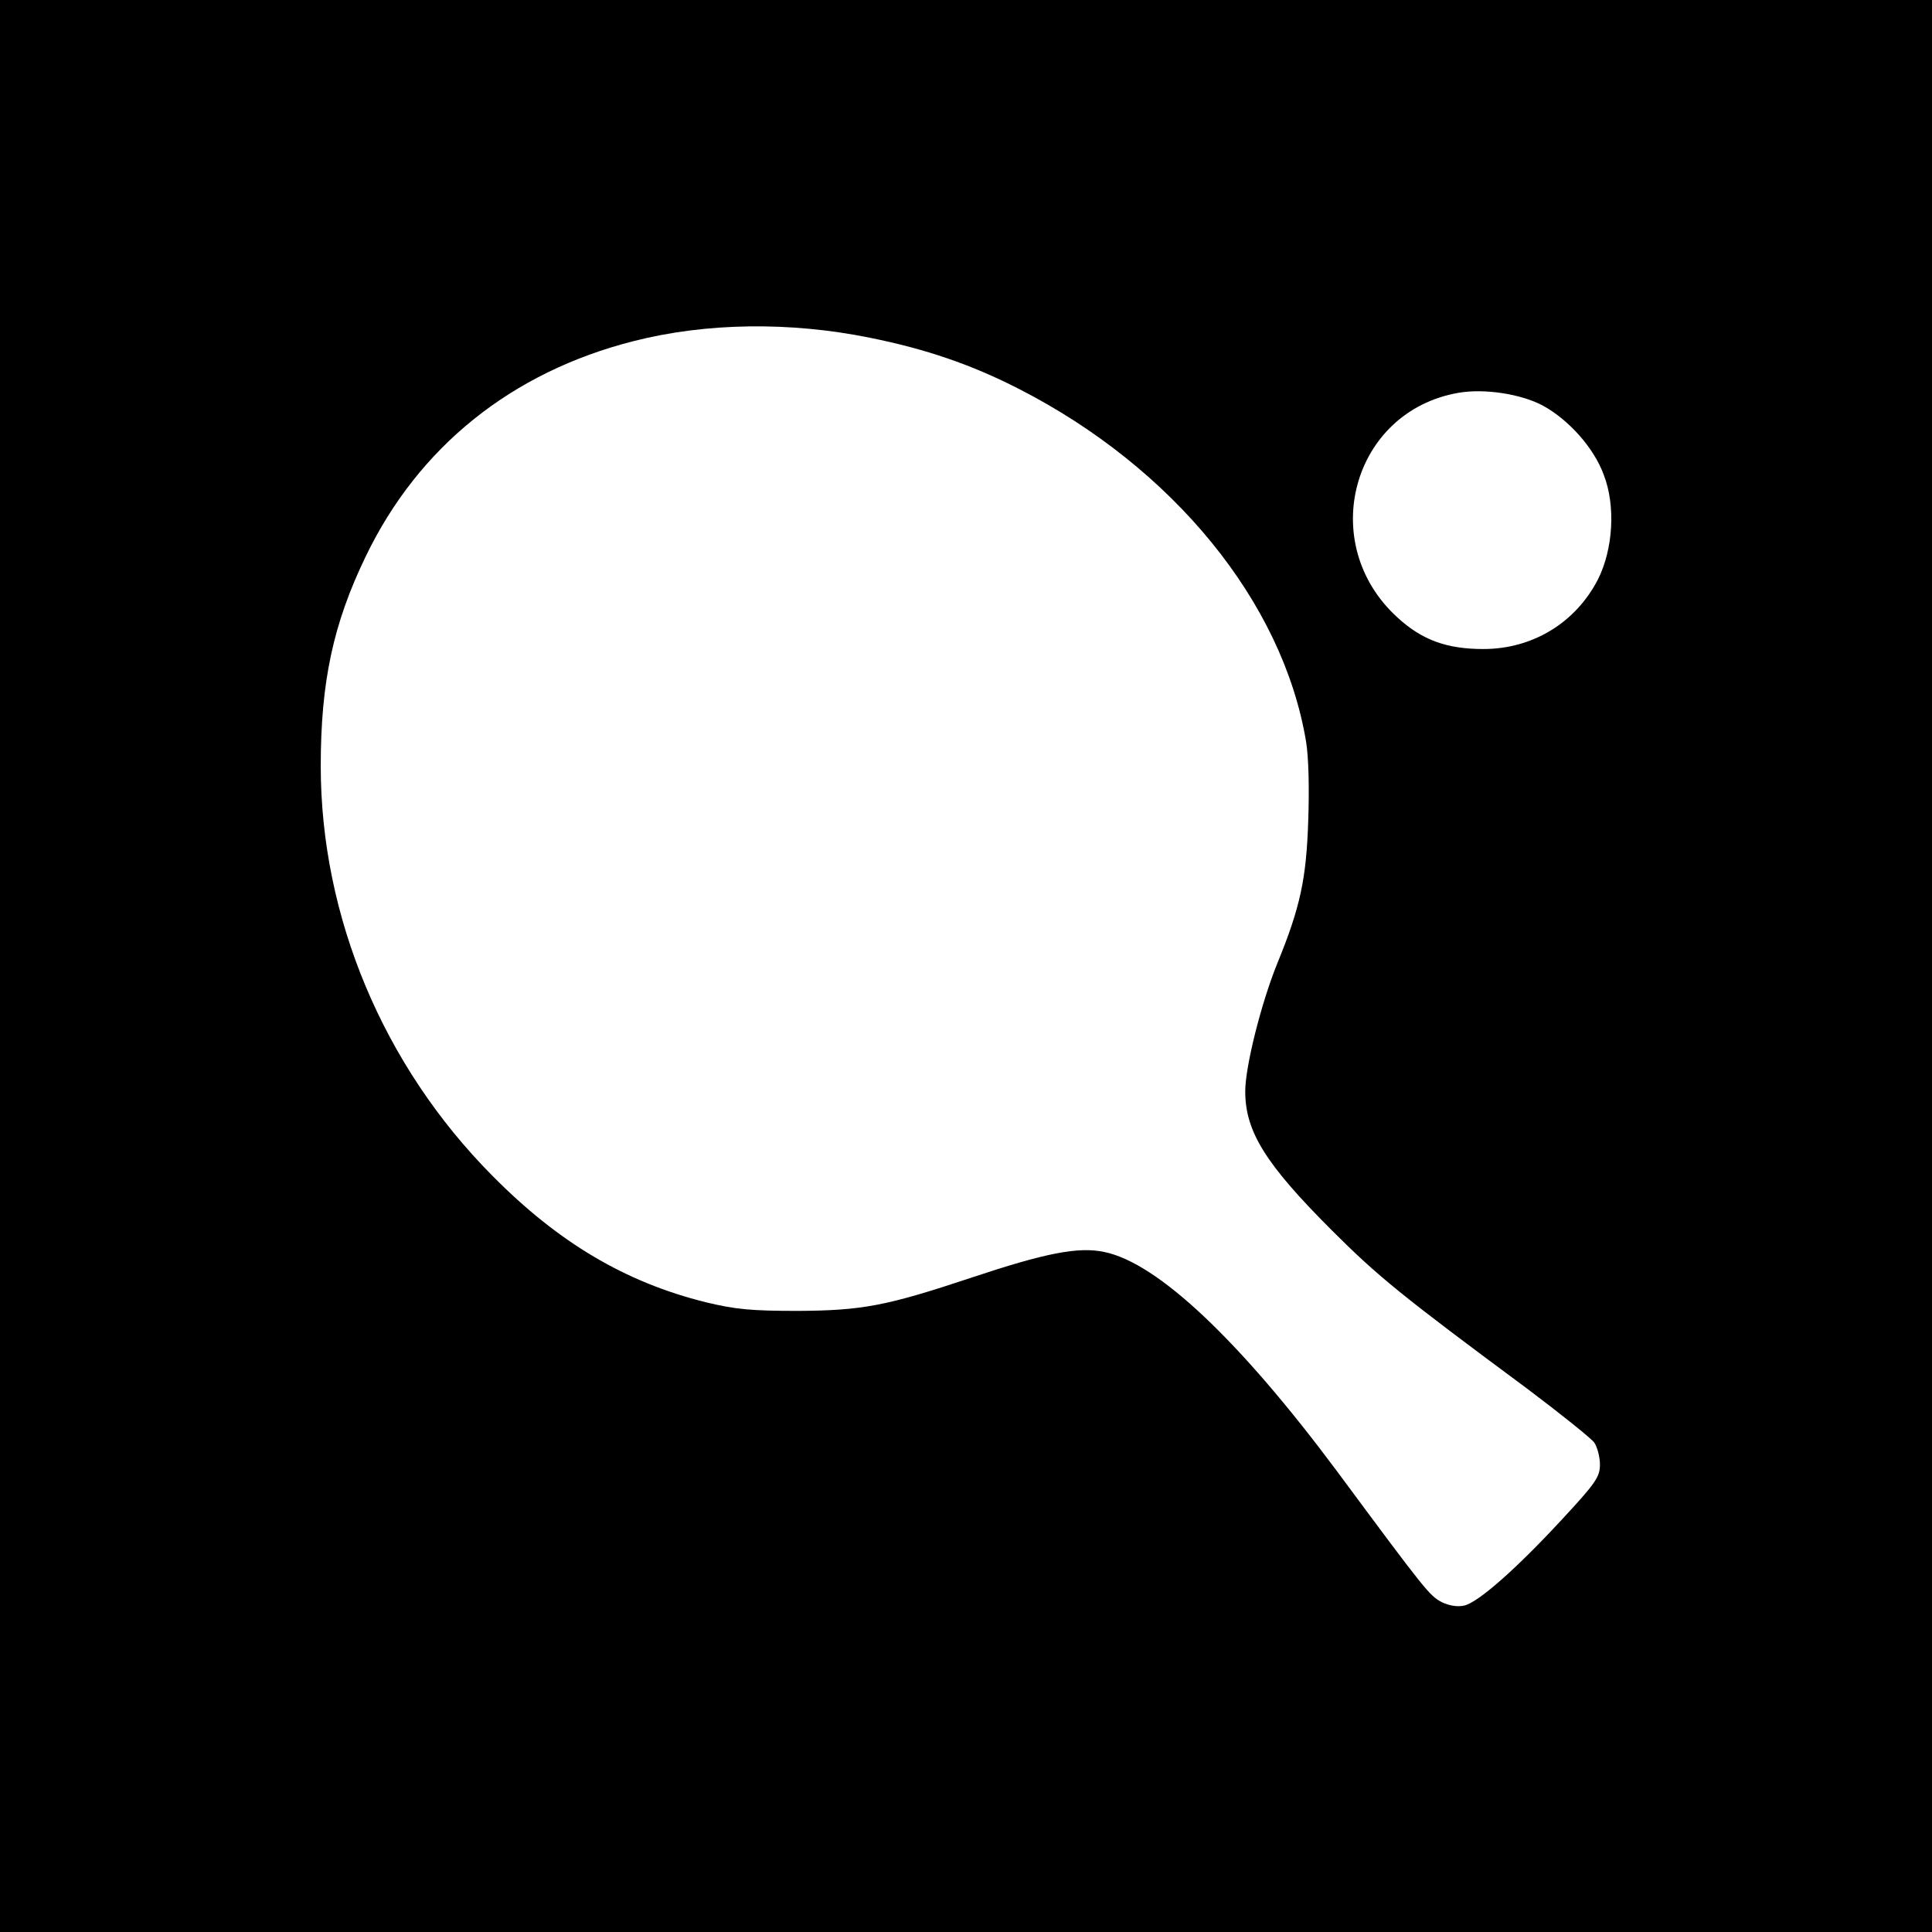
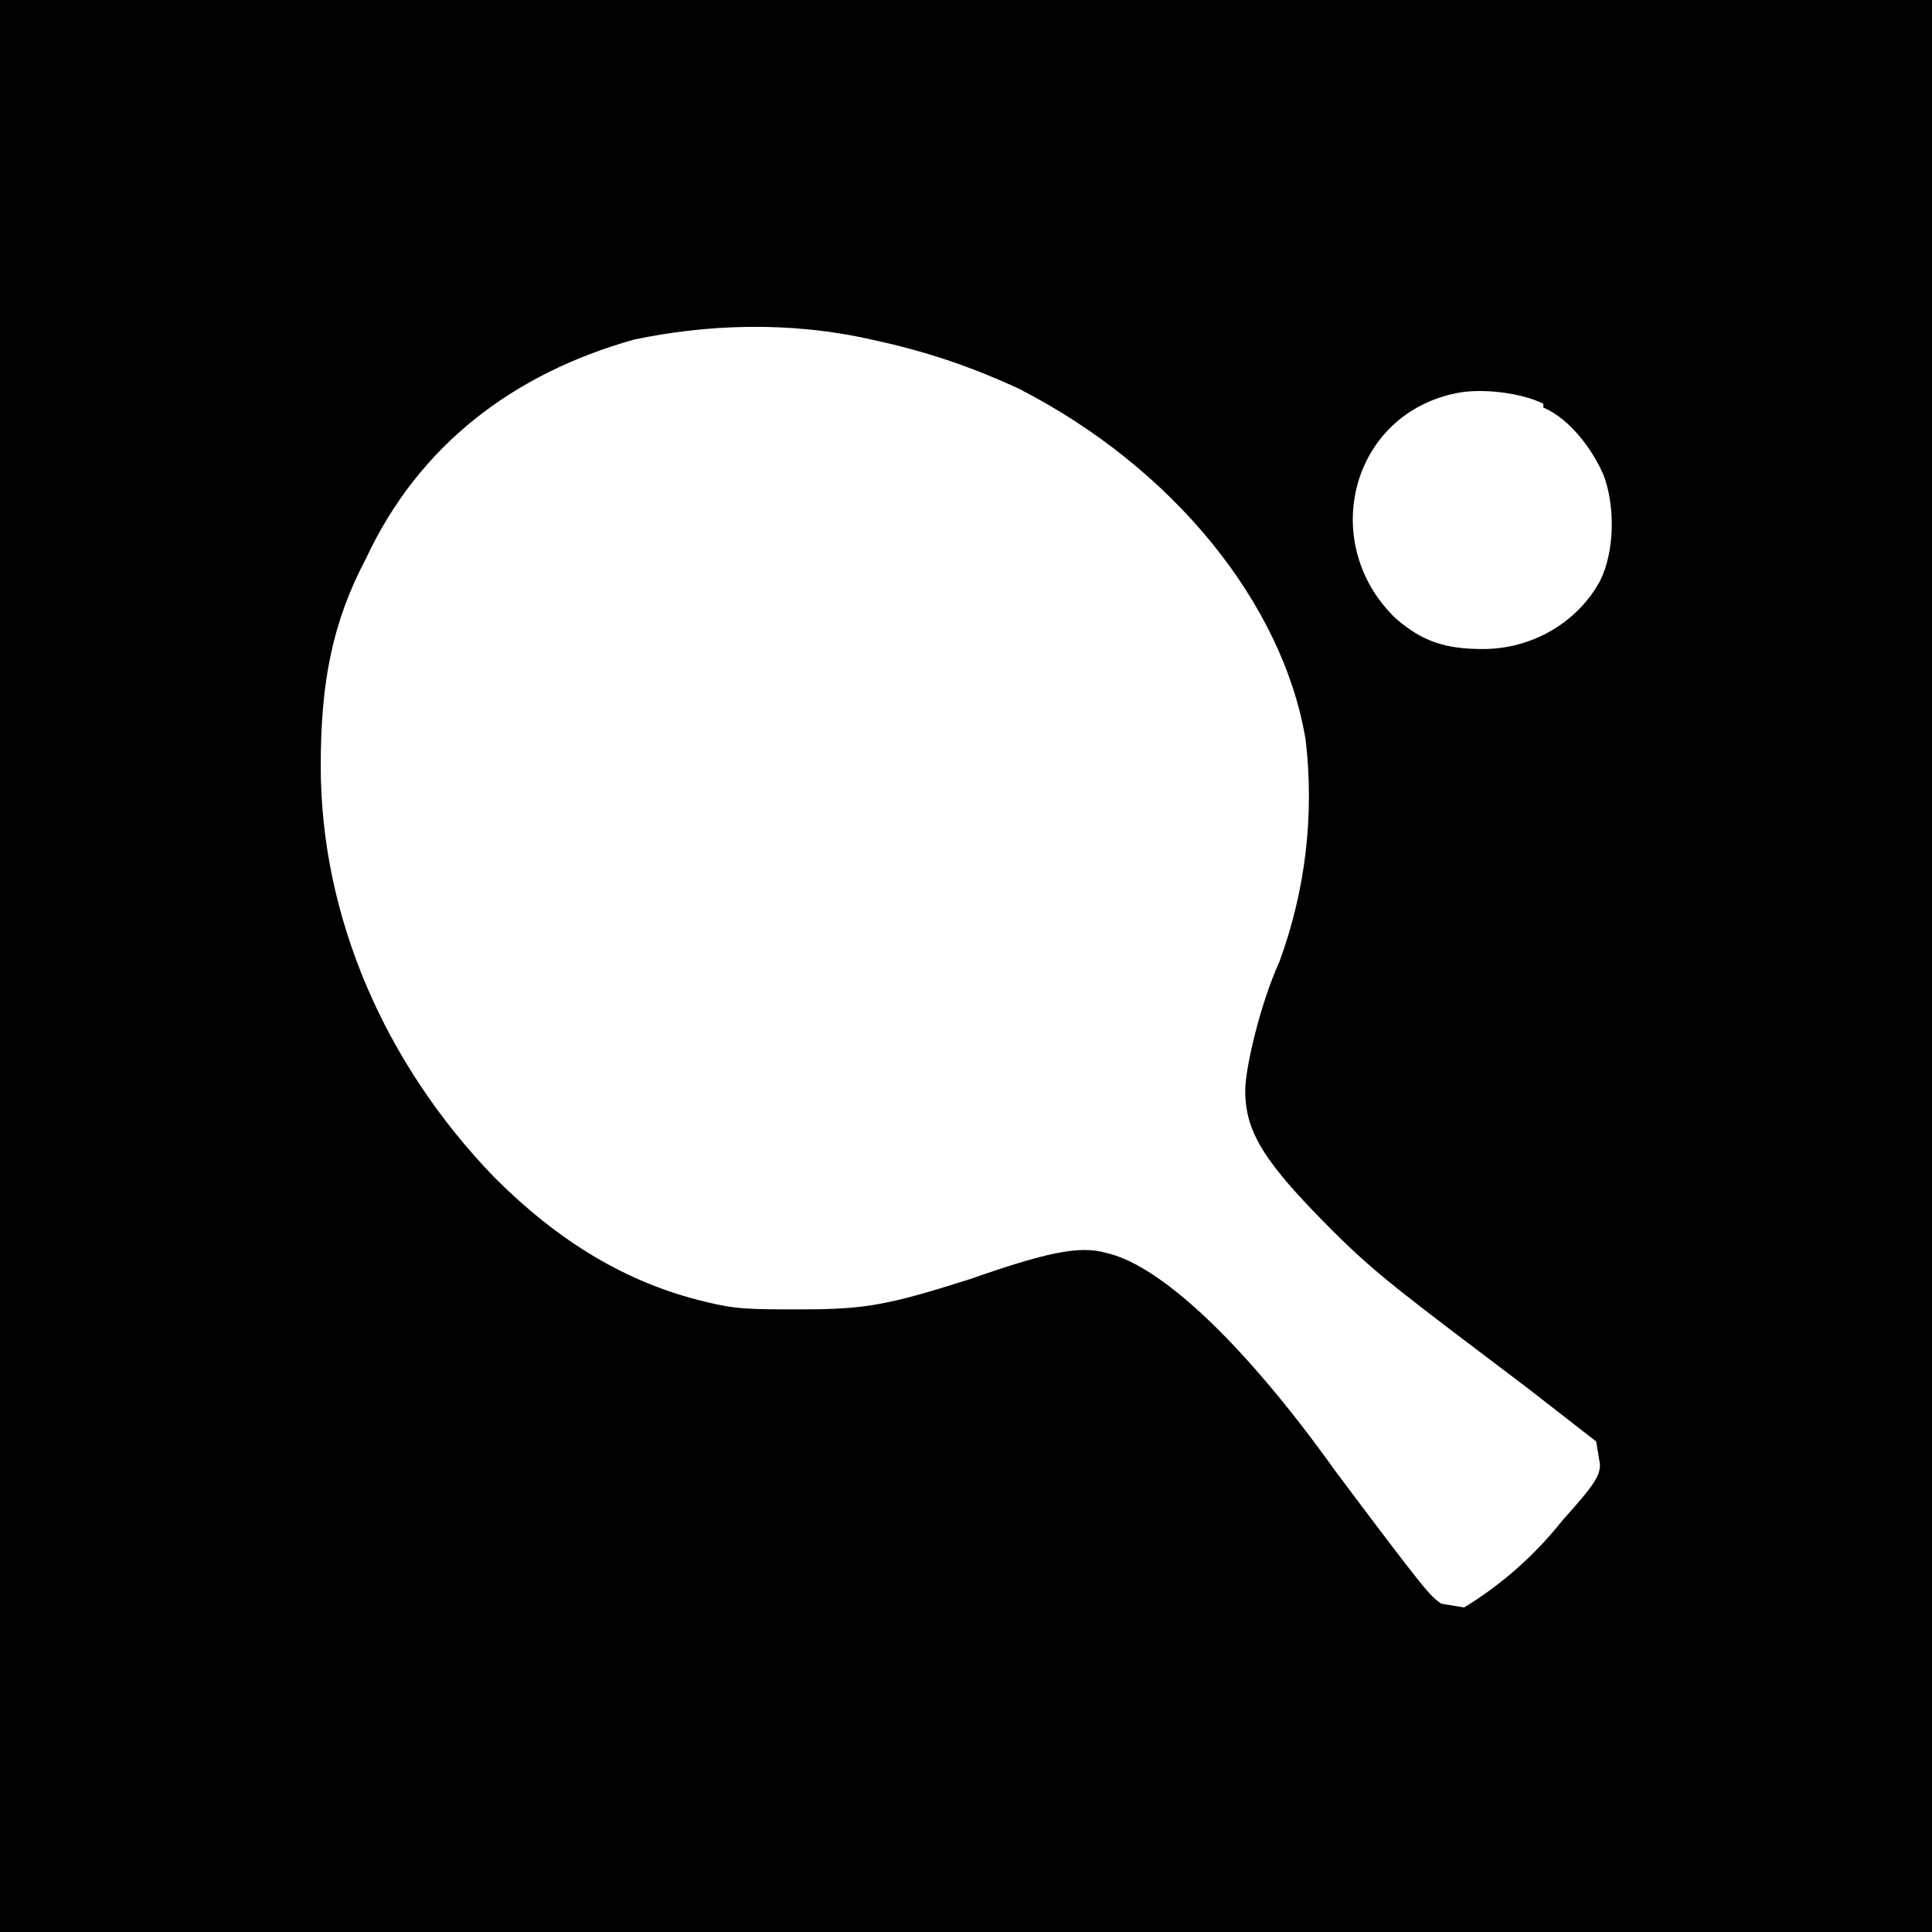
- <svg xmlns="http://www.w3.org/2000/svg" version="1.0" width="512pt" height="512pt" viewBox="0 0 512 512" preserveAspectRatio="xMidYMid meet">
-   <g transform="translate(0,512) scale(0.1,-0.1)" fill="#000000" stroke="none">
-     <path d="M0 2560 l0 -2560 2560 0 2560 0 0 2560 0 2560 -2560 0 -2560 0 0 -2560z m2305 1665 c149 -30 269 -71 396 -136 408 -209 698 -564 760 -933 7 -41 9 -124 6 -210 -5 -155 -21 -230 -82 -379 -43 -106 -85 -274 -85 -339 0 -107 54 -193 229 -368 123 -123 186 -174 518 -420 89 -67 169 -131 178 -143 8 -12 15 -38 15 -58 0 -33 -11 -49 -100 -145 -122 -132 -223 -221 -260 -229 -18 -4 -40 0 -59 9 -33 18 -40 26 -277 346 -259 348 -476 553 -617 582 -69 15 -158 -3 -353 -68 -225 -75 -289 -87 -459 -88 -125 0 -166 4 -245 23 -213 53 -390 158 -565 335 -290 292 -455 687 -455 1086 0 223 33 377 119 555 140 291 387 489 710 571 192 49 414 52 626 9z m1784 -180 c69 -38 135 -112 161 -183 32 -82 25 -197 -15 -277 -59 -115 -173 -185 -304 -185 -97 0 -163 24 -228 84 -215 196 -120 546 162 595 69 12 166 -3 224 -34z" />
-   </g>
+ <svg xmlns="http://www.w3.org/2000/svg" version="1" viewBox="0 0 512 512">
+   <path d="M0 256v256h512V0H0v256zM231 90c14 3 26 7 39 13 41 21 70 57 76 93a127 127 0 0 1-7 59c-5 11-9 28-9 34 0 11 5 19 23 37 12 12 19 17 52 42l18 14 1 6c0 3-1 5-10 15a99 99 0 0 1-26 23l-6-1c-3-2-4-3-28-35-25-35-47-55-61-58-7-2-16 0-36 7-22 7-28 8-45 8-13 0-17 0-25-2-21-5-39-16-56-33-29-30-46-69-46-109 0-22 3-38 12-55 14-30 39-49 71-58 19-4 41-5 63 0zm178 18c7 3 13 11 16 18 3 8 3 20-1 28-6 11-18 18-31 18-10 0-16-2-23-8-21-20-12-55 17-60 6-1 16 0 22 3z" />
</svg>
